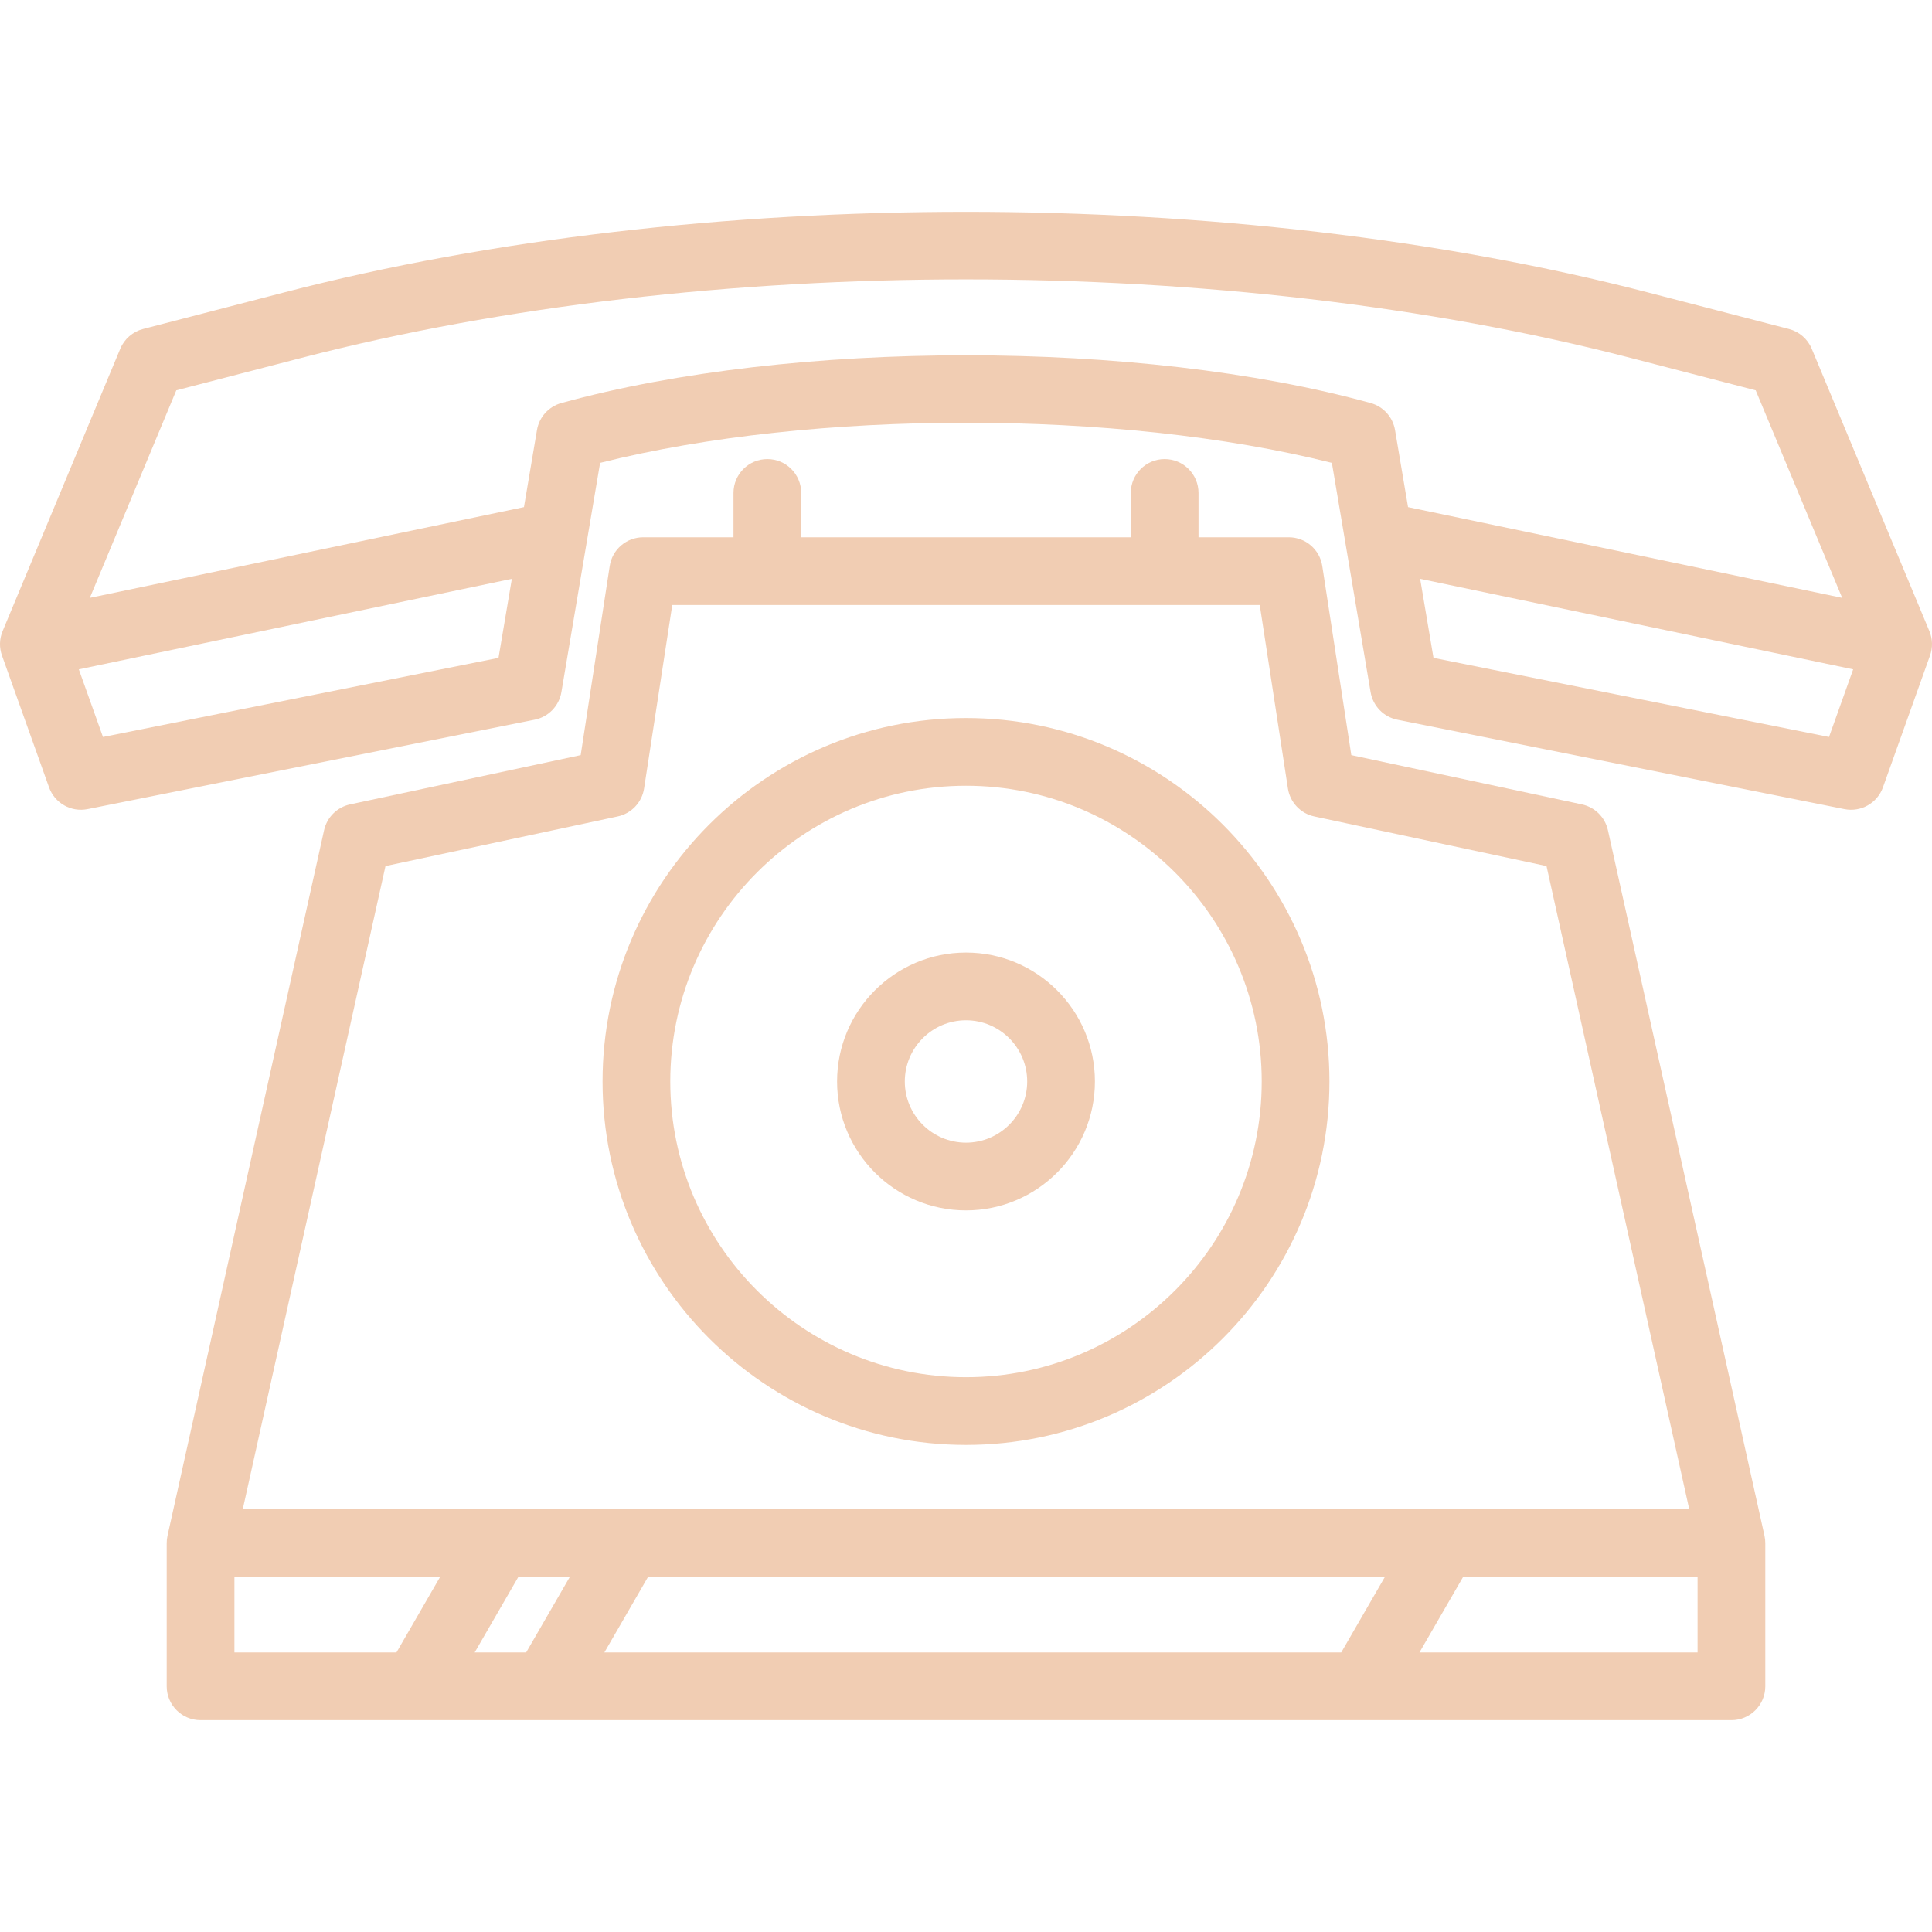
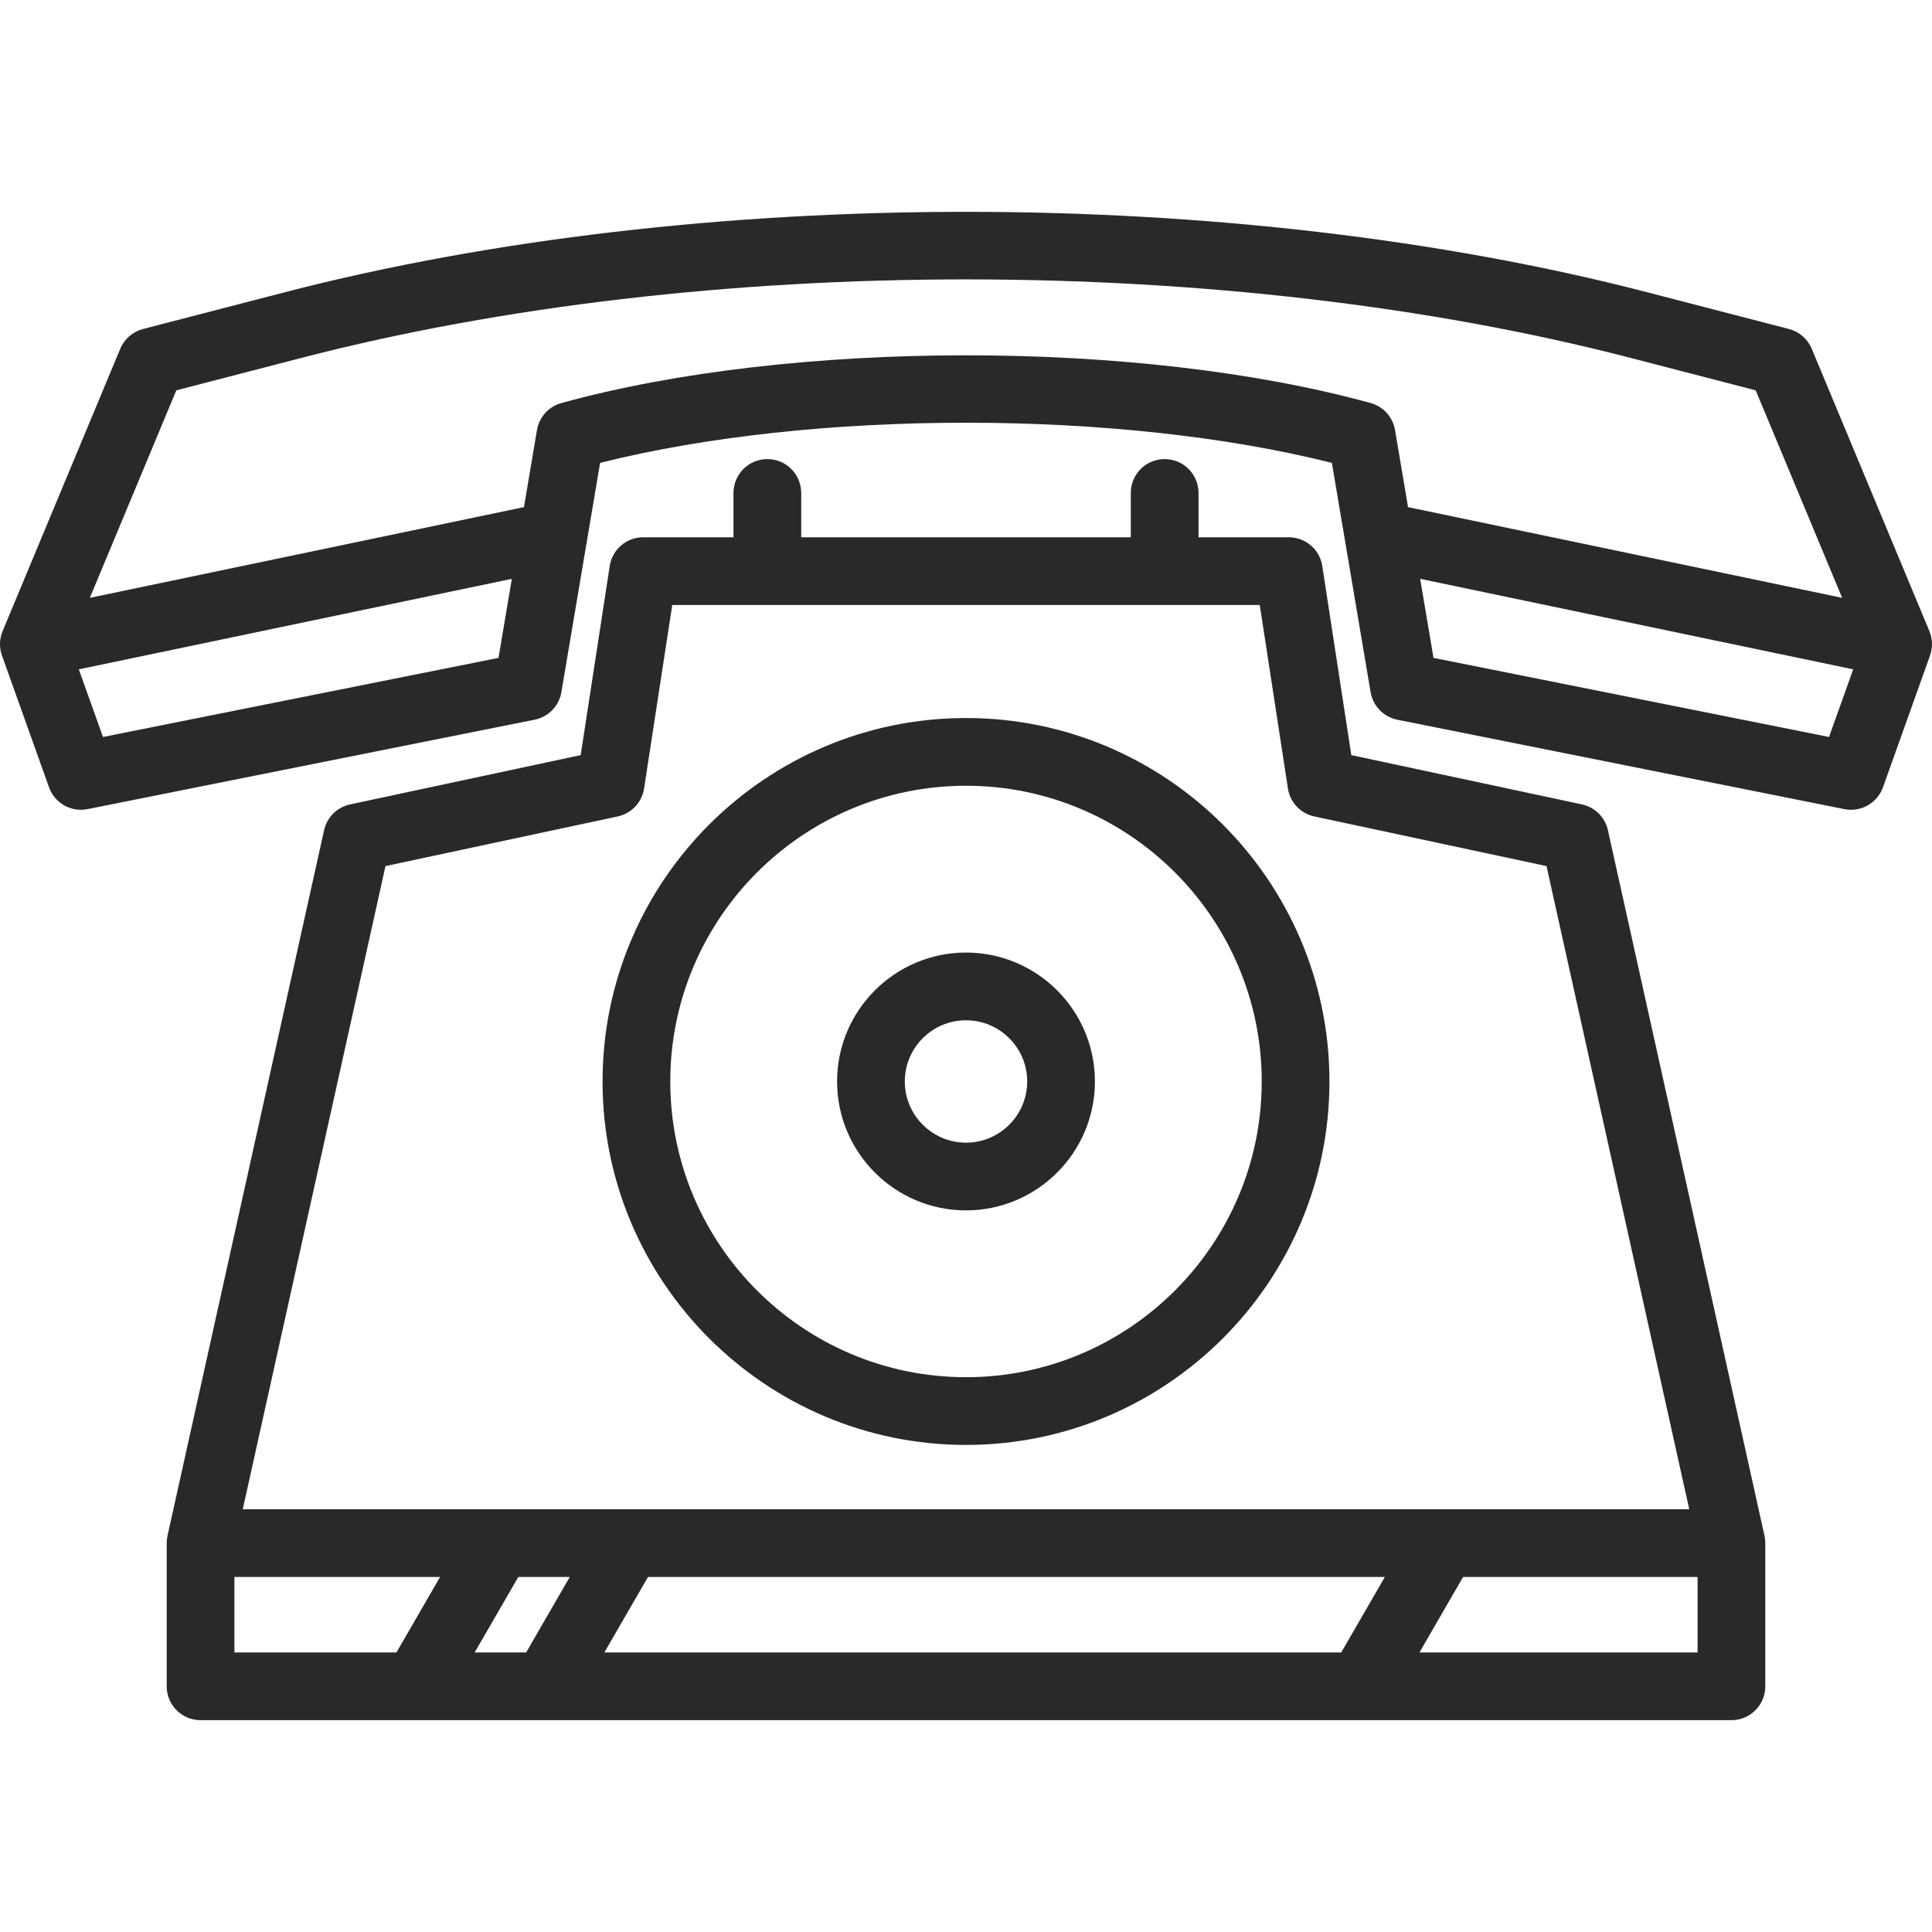
<svg xmlns="http://www.w3.org/2000/svg" viewBox="0 0 427.922 427.922" width="512" height="512">
-   <path d="M427.345 139.789l-26.06-62.542a7.498 7.498 0 00-5.041-4.375l-31.323-8.121c-91.706-23.776-210.218-23.775-301.92 0l-31.324 8.121a7.498 7.498 0 00-5.041 4.375L.577 139.789a7.5 7.5 0 00-.141 5.407l10.423 29.186a7.498 7.498 0 008.534 4.832l99.025-19.805a7.502 7.502 0 005.925-6.105l8.575-50.781c47.199-11.86 114.886-11.86 162.083 0l8.576 50.782a7.5 7.5 0 005.925 6.105l99.024 19.805a7.504 7.504 0 008.535-4.832l10.424-29.186a7.508 7.508 0 00-.14-5.408zM22.807 163.235l-5.35-14.981 95.913-20.047-2.956 17.507-87.607 17.521zm101.527-73.962a7.497 7.497 0 00-5.4 5.981l-2.882 17.068-96.155 20.098 19.152-45.963 27.716-7.186c89.417-23.182 204.972-23.183 294.393 0l27.716 7.186 19.152 45.963-96.155-20.098-2.882-17.068a7.5 7.5 0 00-5.4-5.981c-51.098-14.101-128.159-14.101-179.255 0zm280.78 73.962l-87.605-17.521-2.957-17.507 95.913 20.047-5.351 14.981z" data-original="#000000" class="active-path" data-old_color="#f1cdb3" fill="#f1cdb3" />
-   <path d="M356.139 183.878a7.501 7.501 0 00-5.755-5.709l-51.079-10.918-6.431-41.886a7.5 7.5 0 00-7.413-6.362h-20v-9.82c0-4.142-3.357-7.5-7.5-7.5s-7.5 3.358-7.5 7.5v9.82h-73v-9.82c0-4.142-3.357-7.5-7.5-7.5s-7.5 3.358-7.5 7.5v9.82h-20a7.5 7.5 0 00-7.413 6.362l-6.432 41.886-51.078 10.918a7.501 7.501 0 00-5.755 5.709L37.1 340.159a7.533 7.533 0 00-.178 1.625v31.719a7.5 7.5 0 007.5 7.5H383.5a7.5 7.5 0 007.5-7.5v-31.719c0-.546-.06-1.091-.178-1.625l-34.683-156.281zM85.384 191.83l51.428-10.993a7.5 7.5 0 005.846-6.196l6.24-40.638h130.127l6.239 40.638a7.5 7.5 0 005.846 6.196l51.429 10.993 31.615 142.454H53.769L85.384 191.83zM126.2 349.284l-9.661 16.719h-11.401l9.661-16.719H126.2zm17.325 0h163.21l-9.661 16.719h-163.21l9.661-16.719zm-91.603 0h45.552l-9.661 16.719H51.922v-16.719zm262.477 16.719l9.661-16.719H376v16.719h-61.601z" data-original="#000000" class="active-path" data-old_color="#f1cdb3" fill="#f1cdb3" />
-   <path d="M213.961 320.038c44.388 0 80.5-36.112 80.5-80.5s-36.112-80.5-80.5-80.5-80.5 36.112-80.5 80.5 36.112 80.5 80.5 80.5zm0-146c36.117 0 65.5 29.383 65.5 65.5s-29.383 65.5-65.5 65.5-65.5-29.383-65.5-65.5 29.383-65.5 65.5-65.5z" data-original="#000000" class="active-path" data-old_color="#f1cdb3" fill="#f1cdb3" />
-   <path d="M213.961 268.091c15.744 0 28.554-12.809 28.554-28.554s-12.81-28.554-28.554-28.554c-15.745 0-28.555 12.809-28.555 28.554s12.81 28.554 28.555 28.554zm0-42.108c7.474 0 13.554 6.08 13.554 13.554s-6.08 13.554-13.554 13.554-13.555-6.08-13.555-13.554c0-7.473 6.081-13.554 13.555-13.554z" data-original="#000000" class="active-path" data-old_color="#f1cdb3" fill="#f1cdb3" />
+   <path d="M427.345 139.789l-26.06-62.542a7.498 7.498 0 00-5.041-4.375l-31.323-8.121c-91.706-23.776-210.218-23.775-301.92 0l-31.324 8.121a7.498 7.498 0 00-5.041 4.375L.577 139.789a7.5 7.5 0 00-.141 5.407l10.423 29.186a7.498 7.498 0 008.534 4.832l99.025-19.805a7.502 7.502 0 005.925-6.105l8.575-50.781c47.199-11.86 114.886-11.86 162.083 0l8.576 50.782a7.5 7.5 0 005.925 6.105l99.024 19.805a7.504 7.504 0 008.535-4.832l10.424-29.186a7.508 7.508 0 00-.14-5.408zM22.807 163.235l-5.35-14.981 95.913-20.047-2.956 17.507-87.607 17.521zm101.527-73.962a7.497 7.497 0 00-5.4 5.981l-2.882 17.068-96.155 20.098 19.152-45.963 27.716-7.186c89.417-23.182 204.972-23.183 294.393 0l27.716 7.186 19.152 45.963-96.155-20.098-2.882-17.068a7.5 7.5 0 00-5.4-5.981c-51.098-14.101-128.159-14.101-179.255 0zm280.78 73.962l-87.605-17.521-2.957-17.507 95.913 20.047-5.351 14.981z" data-original="#000000" class="active-path" data-old_color="#000000" fill="#292929" />
+   <path d="M356.139 183.878a7.501 7.501 0 00-5.755-5.709l-51.079-10.918-6.431-41.886a7.5 7.5 0 00-7.413-6.362h-20v-9.82c0-4.142-3.357-7.5-7.5-7.5s-7.5 3.358-7.5 7.5v9.82h-73v-9.82c0-4.142-3.357-7.5-7.5-7.5s-7.5 3.358-7.5 7.5v9.82h-20a7.5 7.5 0 00-7.413 6.362l-6.432 41.886-51.078 10.918a7.501 7.501 0 00-5.755 5.709L37.1 340.159a7.533 7.533 0 00-.178 1.625v31.719a7.5 7.5 0 007.5 7.5H383.5a7.5 7.5 0 007.5-7.5v-31.719c0-.546-.06-1.091-.178-1.625l-34.683-156.281zM85.384 191.83l51.428-10.993a7.5 7.5 0 005.846-6.196l6.24-40.638h130.127l6.239 40.638a7.5 7.5 0 005.846 6.196l51.429 10.993 31.615 142.454H53.769L85.384 191.83zM126.2 349.284l-9.661 16.719h-11.401l9.661-16.719H126.2zm17.325 0h163.21l-9.661 16.719h-163.21l9.661-16.719zm-91.603 0h45.552l-9.661 16.719H51.922v-16.719zm262.477 16.719l9.661-16.719H376v16.719h-61.601z" data-original="#000000" class="active-path" data-old_color="#000000" fill="#292929" />
+   <path d="M213.961 320.038c44.388 0 80.5-36.112 80.5-80.5s-36.112-80.5-80.5-80.5-80.5 36.112-80.5 80.5 36.112 80.5 80.5 80.5zm0-146c36.117 0 65.5 29.383 65.5 65.5s-29.383 65.5-65.5 65.5-65.5-29.383-65.5-65.5 29.383-65.5 65.5-65.5z" data-original="#000000" class="active-path" data-old_color="#000000" fill="#292929" />
+   <path d="M213.961 268.091c15.744 0 28.554-12.809 28.554-28.554s-12.81-28.554-28.554-28.554c-15.745 0-28.555 12.809-28.555 28.554s12.81 28.554 28.555 28.554zm0-42.108c7.474 0 13.554 6.08 13.554 13.554s-6.08 13.554-13.554 13.554-13.555-6.08-13.555-13.554c0-7.473 6.081-13.554 13.555-13.554z" data-original="#000000" class="active-path" data-old_color="#000000" fill="#292929" />
</svg>
